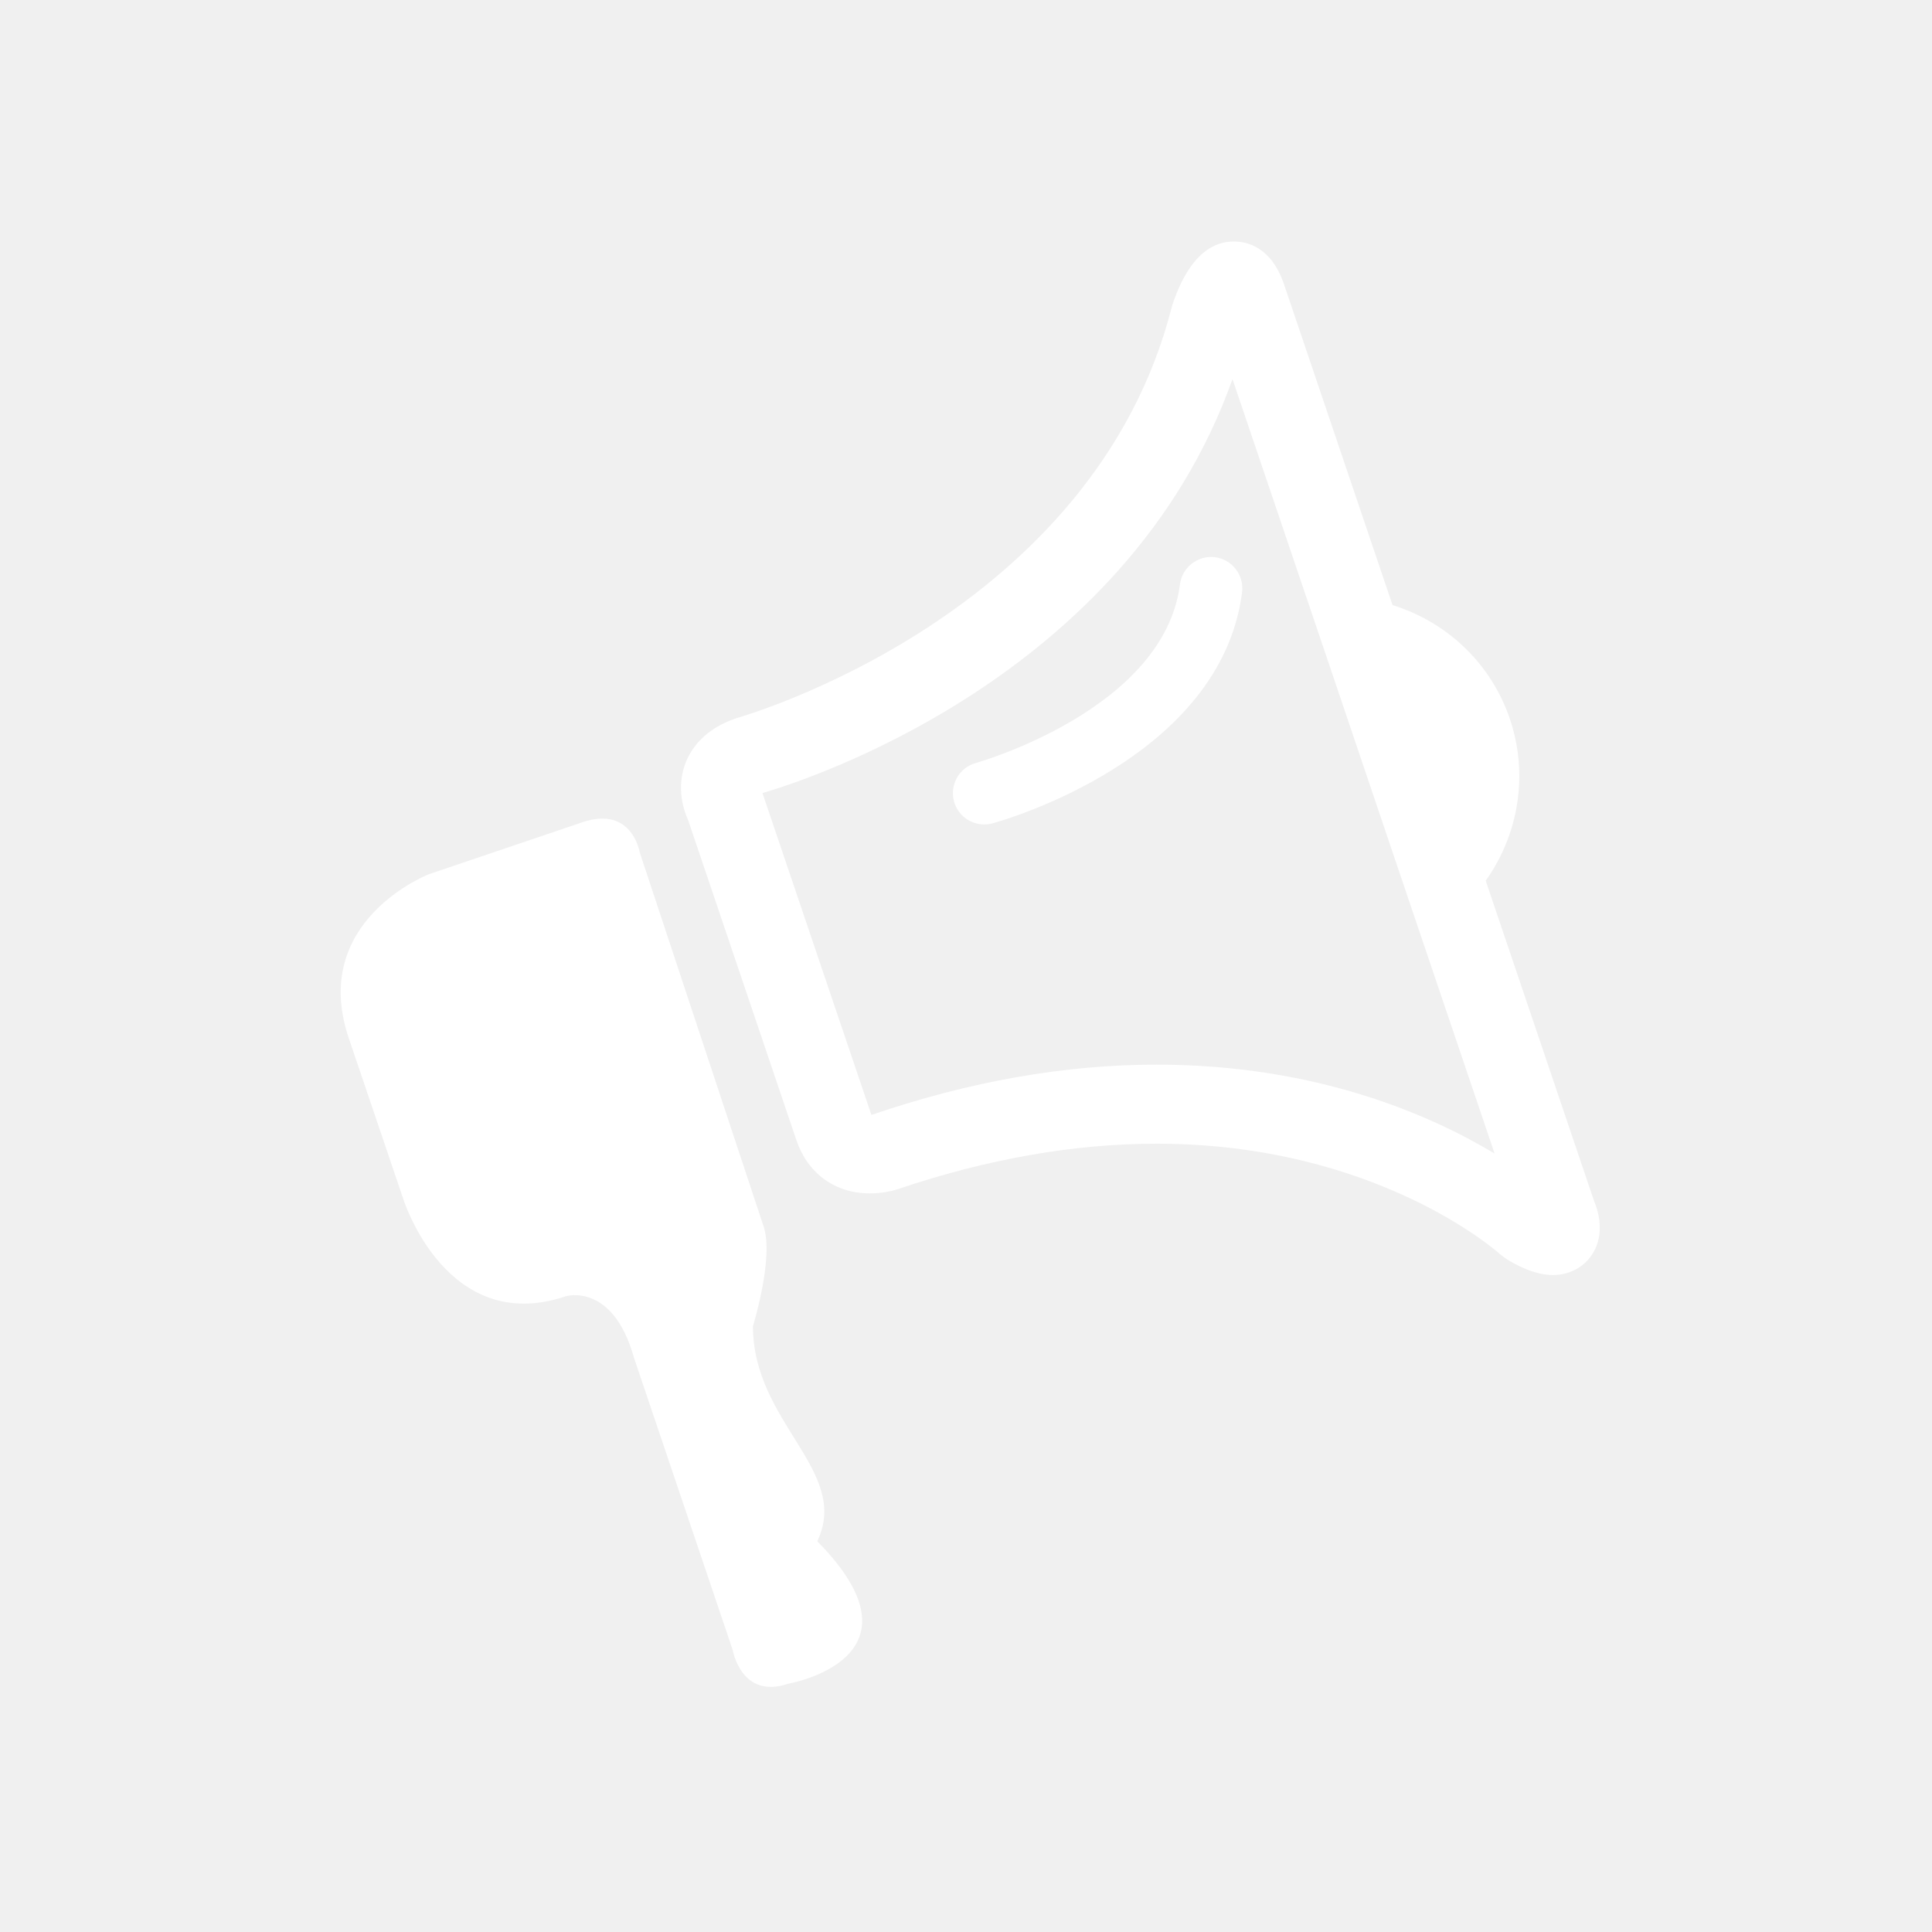
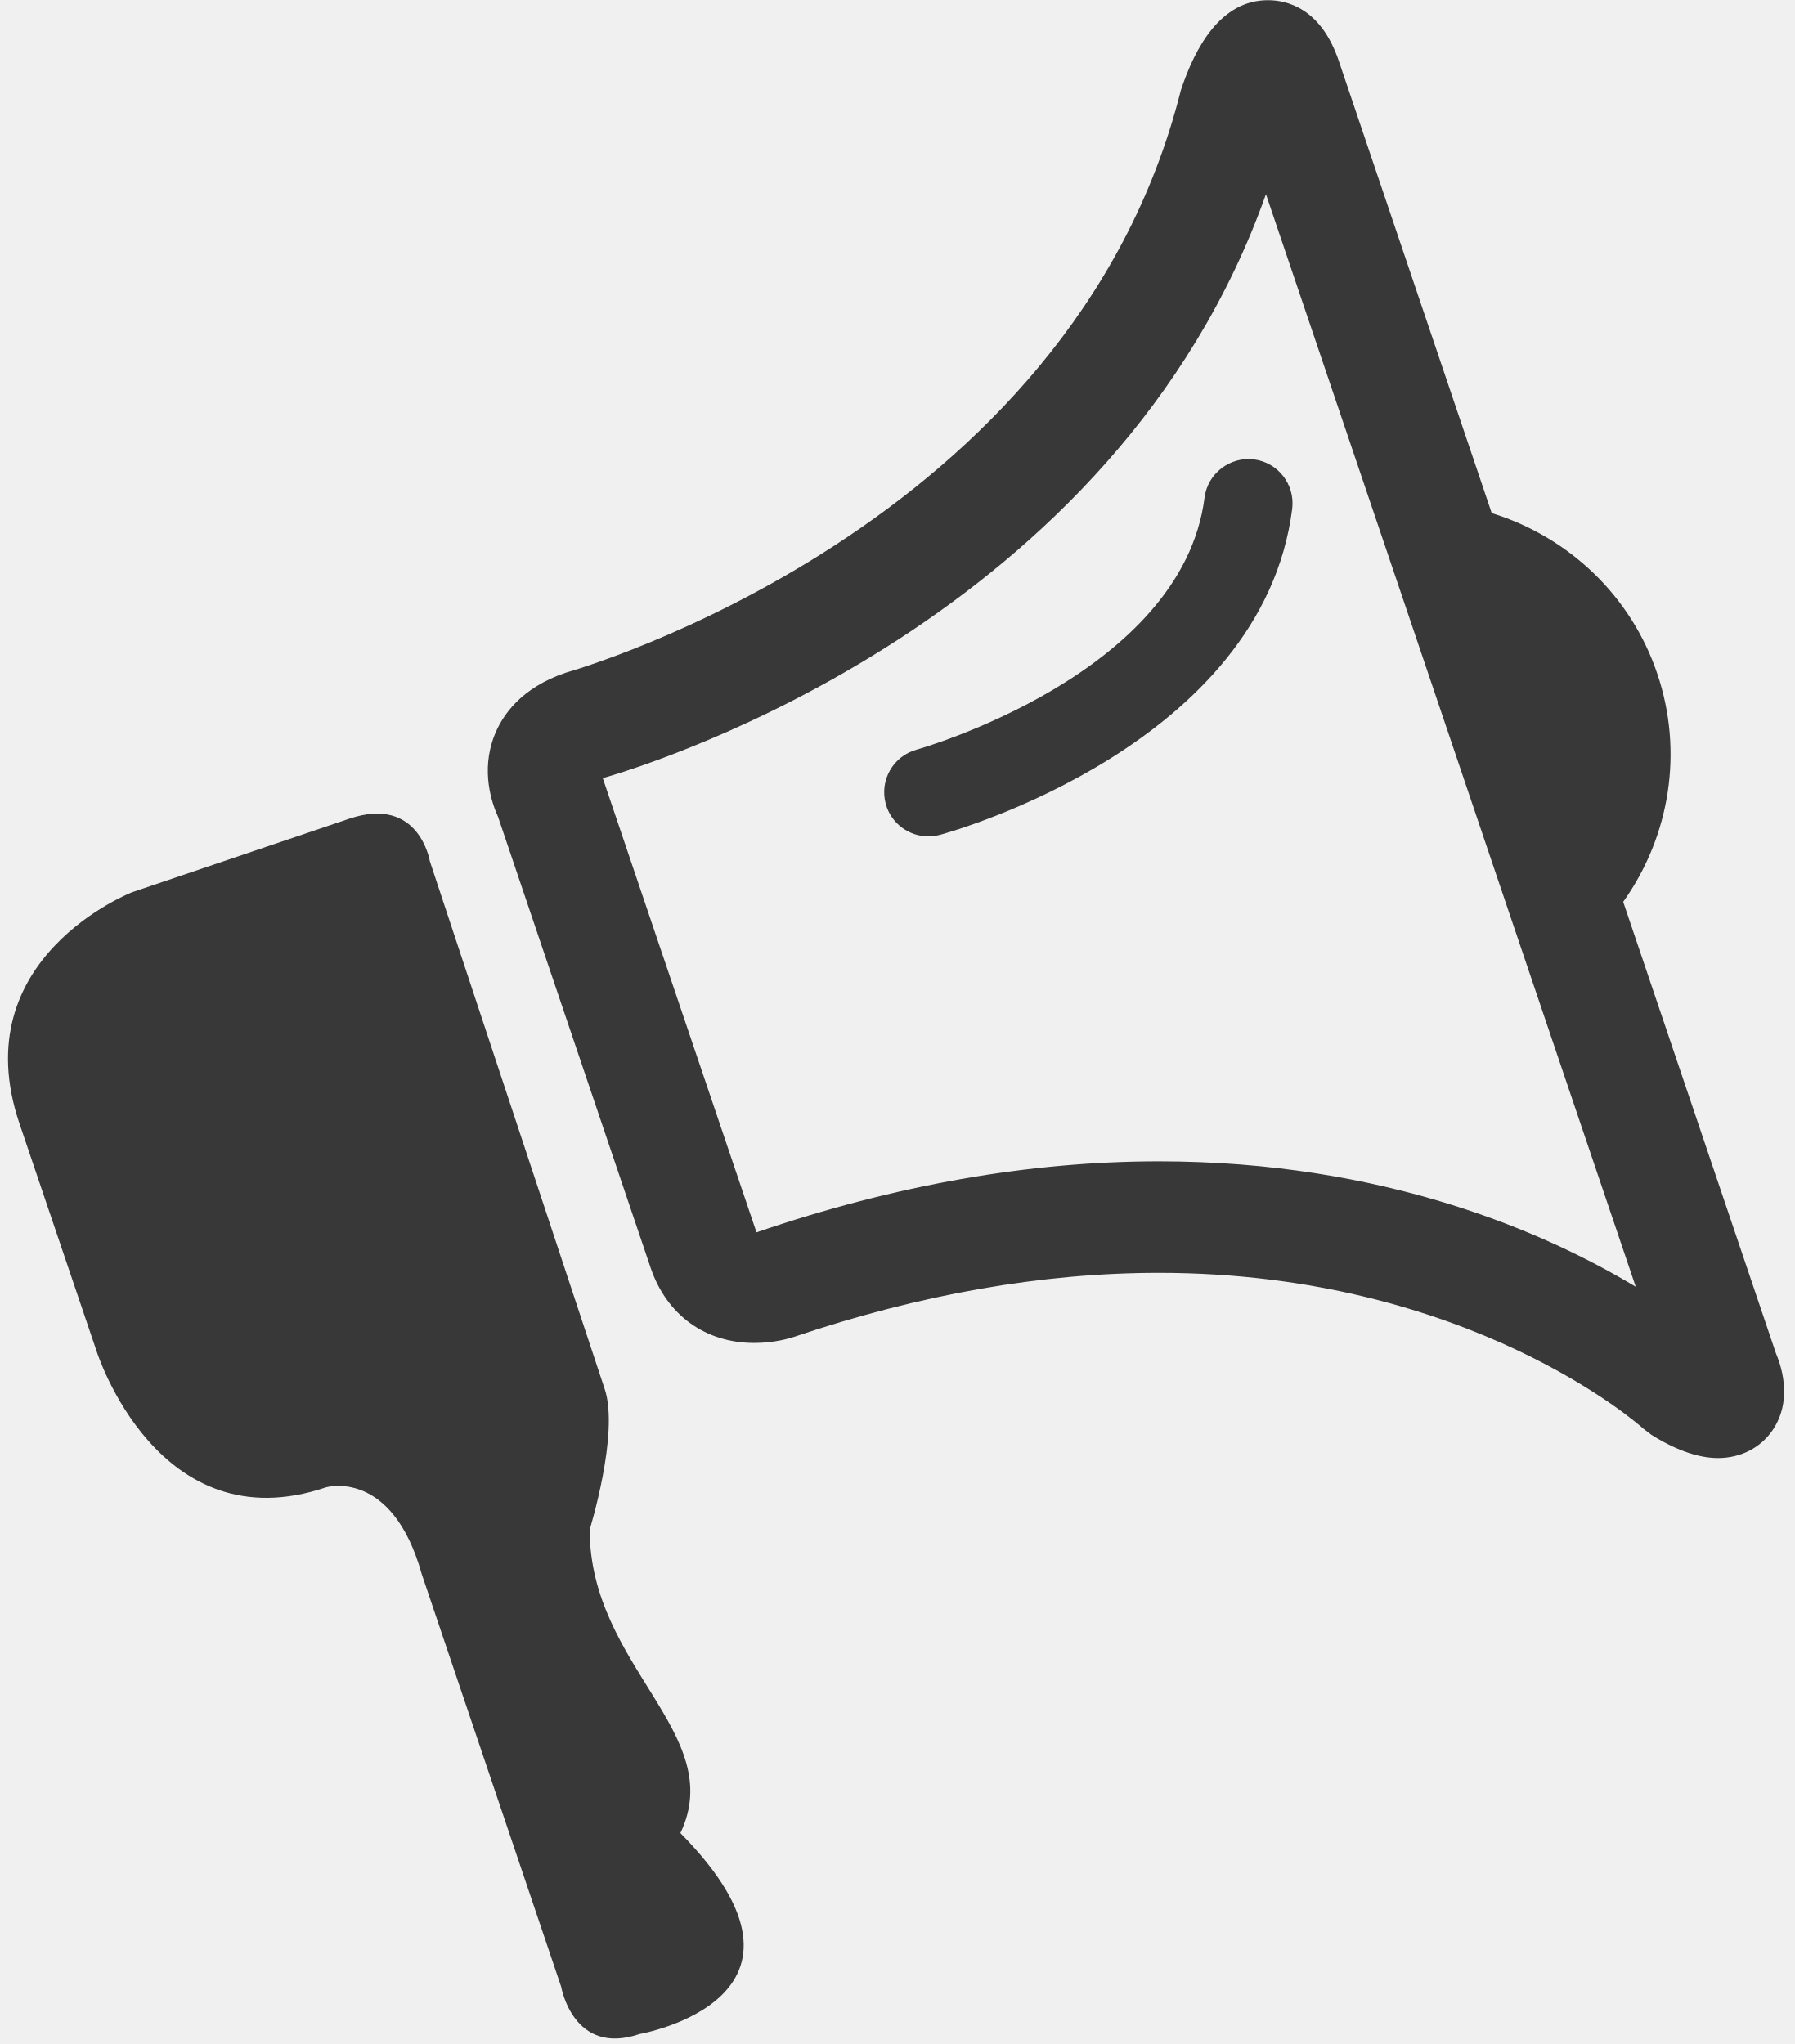
- <svg xmlns="http://www.w3.org/2000/svg" width="40px" height="40px" viewBox="0 0 40 40" version="1.1">
+ <svg xmlns="http://www.w3.org/2000/svg" width="79px" height="90px" viewBox="0 0 79 90" version="1.1">
  <defs />
-   <g id="Export" stroke="none" stroke-width="1" fill="none" fill-rule="evenodd">
-     <g id="Noise" fill="#FFFFFF" fill-rule="nonzero">
-       <g id="megaphone" transform="translate(7, 5)">
-         <path d="M26.001,19.858 L23.76,13.234 C24.45,12.264 24.645,11.023 24.261,9.887 C23.878,8.751 22.971,7.881 21.831,7.528 L19.586,0.891 C19.324,0.116 18.825,0 18.547,0 C17.856,0 17.481,0.684 17.269,1.322 C15.652,7.763 8.366,9.834 8.244,9.87 C7.584,10.093 7.309,10.498 7.192,10.8 C6.996,11.314 7.157,11.783 7.249,11.985 L9.489,18.608 C9.724,19.297 10.29,19.708 11.01,19.708 C11.304,19.708 11.533,19.639 11.595,19.618 C13.434,18.996 15.234,18.679 16.946,18.679 C21.51,18.679 24.034,20.944 24.056,20.966 L24.174,21.056 C24.373,21.182 24.763,21.398 25.149,21.398 C25.483,21.398 25.777,21.247 25.956,20.983 C26.267,20.518 26.055,19.989 26.001,19.858 Z M16.944,17.042 C15.056,17.042 13.078,17.387 11.042,18.084 L8.786,11.419 C9.568,11.194 16.309,9.082 18.517,2.848 L20.582,8.946 L21.907,12.866 L23.944,18.883 C22.622,18.088 20.259,17.042 16.944,17.042 Z" id="Shape" />
-         <path d="M8.589,22.457 C8.589,22.457 9.026,21.045 8.811,20.396 L6.244,12.645 C6.244,12.645 6.088,11.676 5.061,12.023 L1.877,13.101 C1.877,13.101 -0.602,14.061 0.221,16.494 L1.356,19.843 C1.356,19.843 2.254,22.671 4.719,21.836 C4.719,21.836 5.689,21.547 6.126,23.111 L8.171,29.166 C8.171,29.166 8.346,30.191 9.321,29.859 C9.321,29.859 12.317,29.34 9.921,26.91 C10.616,25.449 8.589,24.467 8.589,22.457 Z" id="Shape" />
-         <path d="M18.154,6.536 C17.805,6.493 17.475,6.742 17.43,7.097 C17.1,9.694 13.245,10.785 13.206,10.796 C12.859,10.892 12.658,11.248 12.752,11.593 C12.831,11.88 13.091,12.069 13.376,12.069 C13.432,12.069 13.491,12.062 13.549,12.047 C13.742,11.994 18.277,10.719 18.716,7.26 C18.759,6.904 18.508,6.581 18.154,6.536 Z" id="Shape" />
+   <g id="Location-v2" stroke="none" stroke-width="1" fill="none" fill-rule="evenodd" transform="translate(-378, -851)">
+     <g id="left-pane" transform="translate(-14, 83)" fill="#383838" fill-rule="nonzero">
+       <g id="Address" transform="translate(59, 594)">
+         <g id="2" transform="translate(262, 153)">
+           <g id="Heading" transform="translate(71.352, 21.008)">
+             <g id="noise" transform="translate(-0, 0)">
+               <path d="M77.827,59.574 L71.105,39.701 C73.175,36.793 73.76,33.069 72.607,29.661 C71.46,26.252 68.737,23.642 65.317,22.584 L58.584,2.672 C57.797,0.349 56.3,-2.84217094e-14 55.468,-2.84217094e-14 C53.392,-2.84217094e-14 52.267,2.053 51.632,3.966 C46.783,23.288 24.924,29.503 24.558,29.61 C22.578,30.279 21.752,31.494 21.403,32.4 C20.812,33.941 21.296,35.347 21.572,35.955 L28.293,55.822 C28.997,57.892 30.695,59.124 32.855,59.124 C33.738,59.124 34.425,58.916 34.61,58.854 C40.128,56.987 45.528,56.036 50.664,56.036 C64.355,56.036 71.927,62.831 71.994,62.899 L72.348,63.169 C72.945,63.546 74.115,64.192 75.273,64.192 C76.275,64.192 77.158,63.742 77.692,62.949 C78.626,61.554 77.99,59.968 77.827,59.574 Z M50.658,51.126 C44.994,51.126 39.06,52.161 32.951,54.253 L26.184,34.256 C28.53,33.581 48.752,27.247 55.378,8.544 L61.571,26.837 L65.548,38.599 L71.657,56.649 C67.691,54.264 60.603,51.126 50.658,51.126 Z" id="Shape" />
+               <path d="M25.607,67.344 C25.607,67.344 26.917,63.109 26.271,61.162 L18.57,37.909 C18.57,37.909 18.103,35.001 15.021,36.041 L5.469,39.276 C5.469,39.276 -1.967,42.156 0.502,49.457 L3.906,59.503 C3.906,59.503 6.6,67.986 13.997,65.482 C13.997,65.482 16.905,64.616 18.216,69.307 L24.352,87.471 C24.352,87.471 24.876,90.547 27.801,89.552 C27.801,89.552 36.789,87.994 29.601,80.704 C31.687,76.322 25.607,73.374 25.607,67.344 Z" id="Shape" />
+               <path d="M54.846,20.219 C53.8,20.089 52.81,20.837 52.675,21.9 C51.685,29.691 40.12,32.965 40.002,32.999 C38.961,33.285 38.359,34.354 38.641,35.389 C38.877,36.25 39.659,36.818 40.514,36.818 C40.682,36.818 40.857,36.795 41.031,36.75 C41.611,36.593 55.217,32.768 56.534,22.39 C56.663,21.321 55.909,20.354 54.846,20.219 Z" id="Shape" />
+             </g>
+           </g>
+         </g>
      </g>
    </g>
  </g>
</svg>
